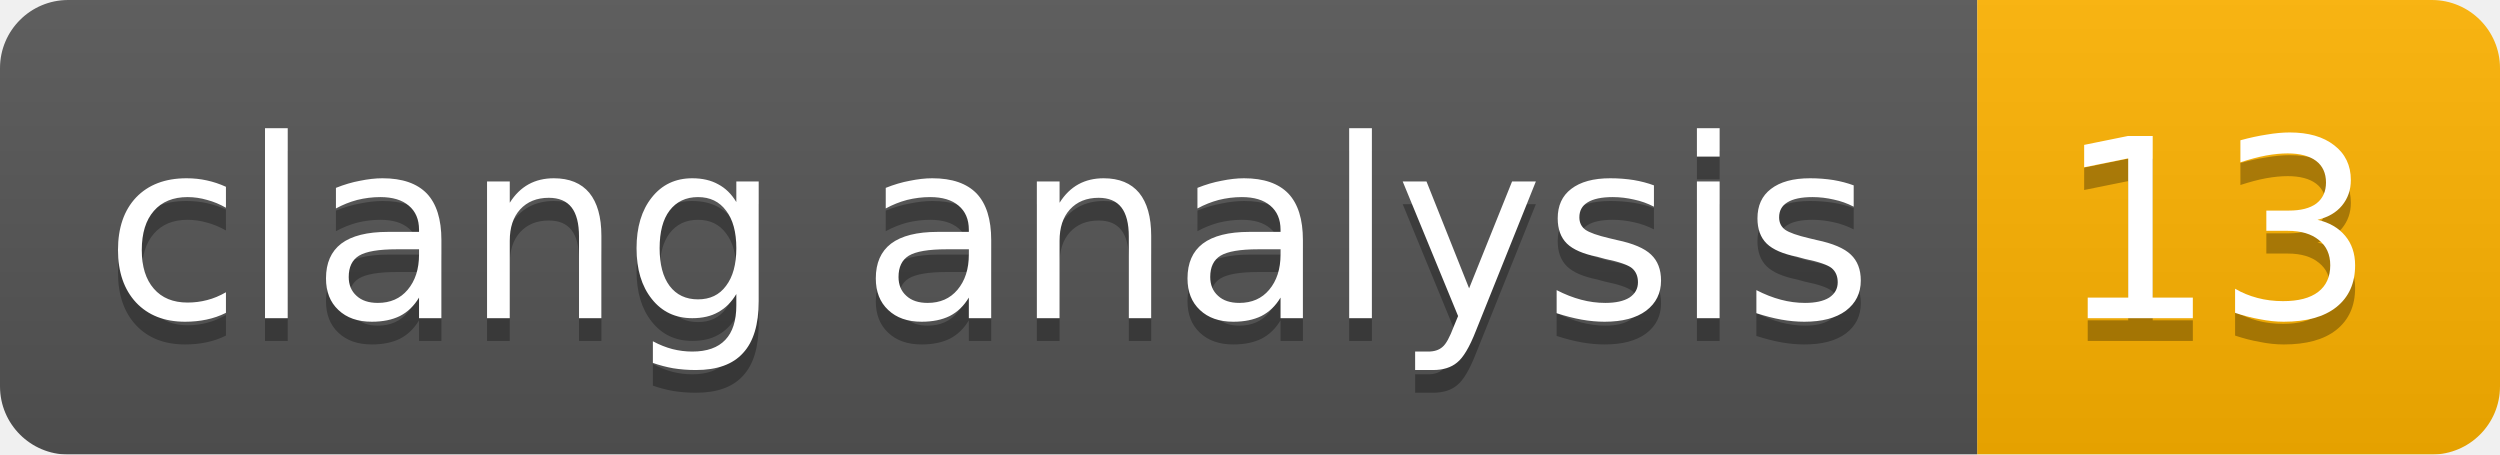
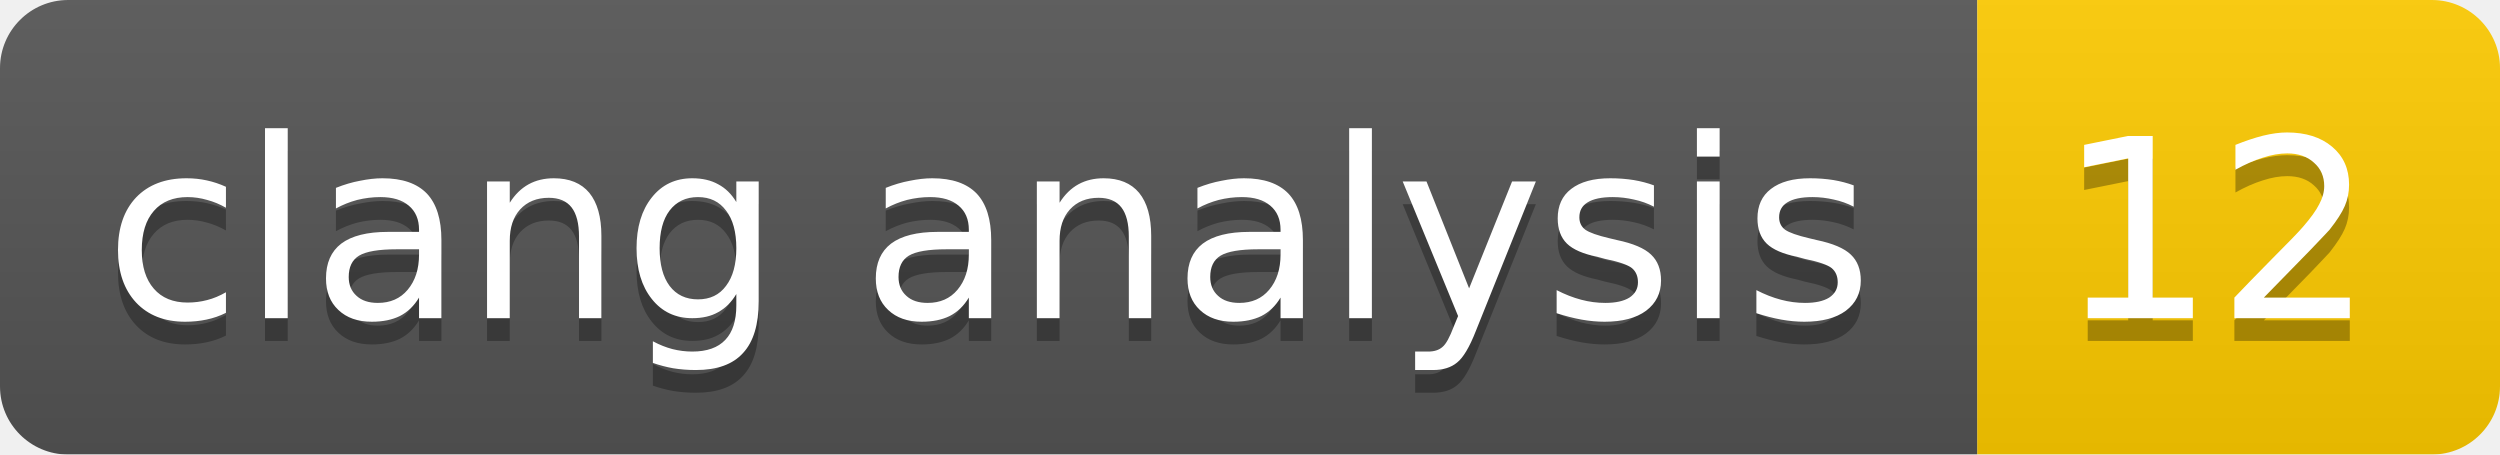
<svg xmlns="http://www.w3.org/2000/svg" width="110" height="20">
  <linearGradient id="b" x2="0" y2="100%">
    <stop offset="0" stop-color="#bbb" stop-opacity=".1" />
    <stop offset="1" stop-opacity=".1" />
  </linearGradient>
  <mask id="a">
    <rect width="110" height="20" rx="3" fill="#fff" />
  </mask>
  <g mask="url(#a)">
    <path fill="#555" d="M0 0h87v20H0z" />
-     <path fill="#ffb300" d="M87 0h23v20H87z" />
+     <path fill="#fc0" d="M87 0h23v20H87z" />
    <path fill="url(#b)" d="M0 0h110v20H0z" />
  </g>
  <g fill="#fff" text-anchor="middle" font-family="DejaVu Sans,Verdana,Geneva,sans-serif" font-size="11">
    <text x="43.5" y="15" fill="#010101" fill-opacity=".3">clang analysis</text>
    <text x="43.5" y="14">clang analysis</text>
-     <text x="97.5" y="15" fill="#010101" fill-opacity=".3">13</text>
-     <text x="97.5" y="14">13</text>
+     <text x="97.5" y="15" fill="#010101" fill-opacity=".3">12</text>
+     <text x="97.5" y="14">12</text>
  </g>
</svg>
